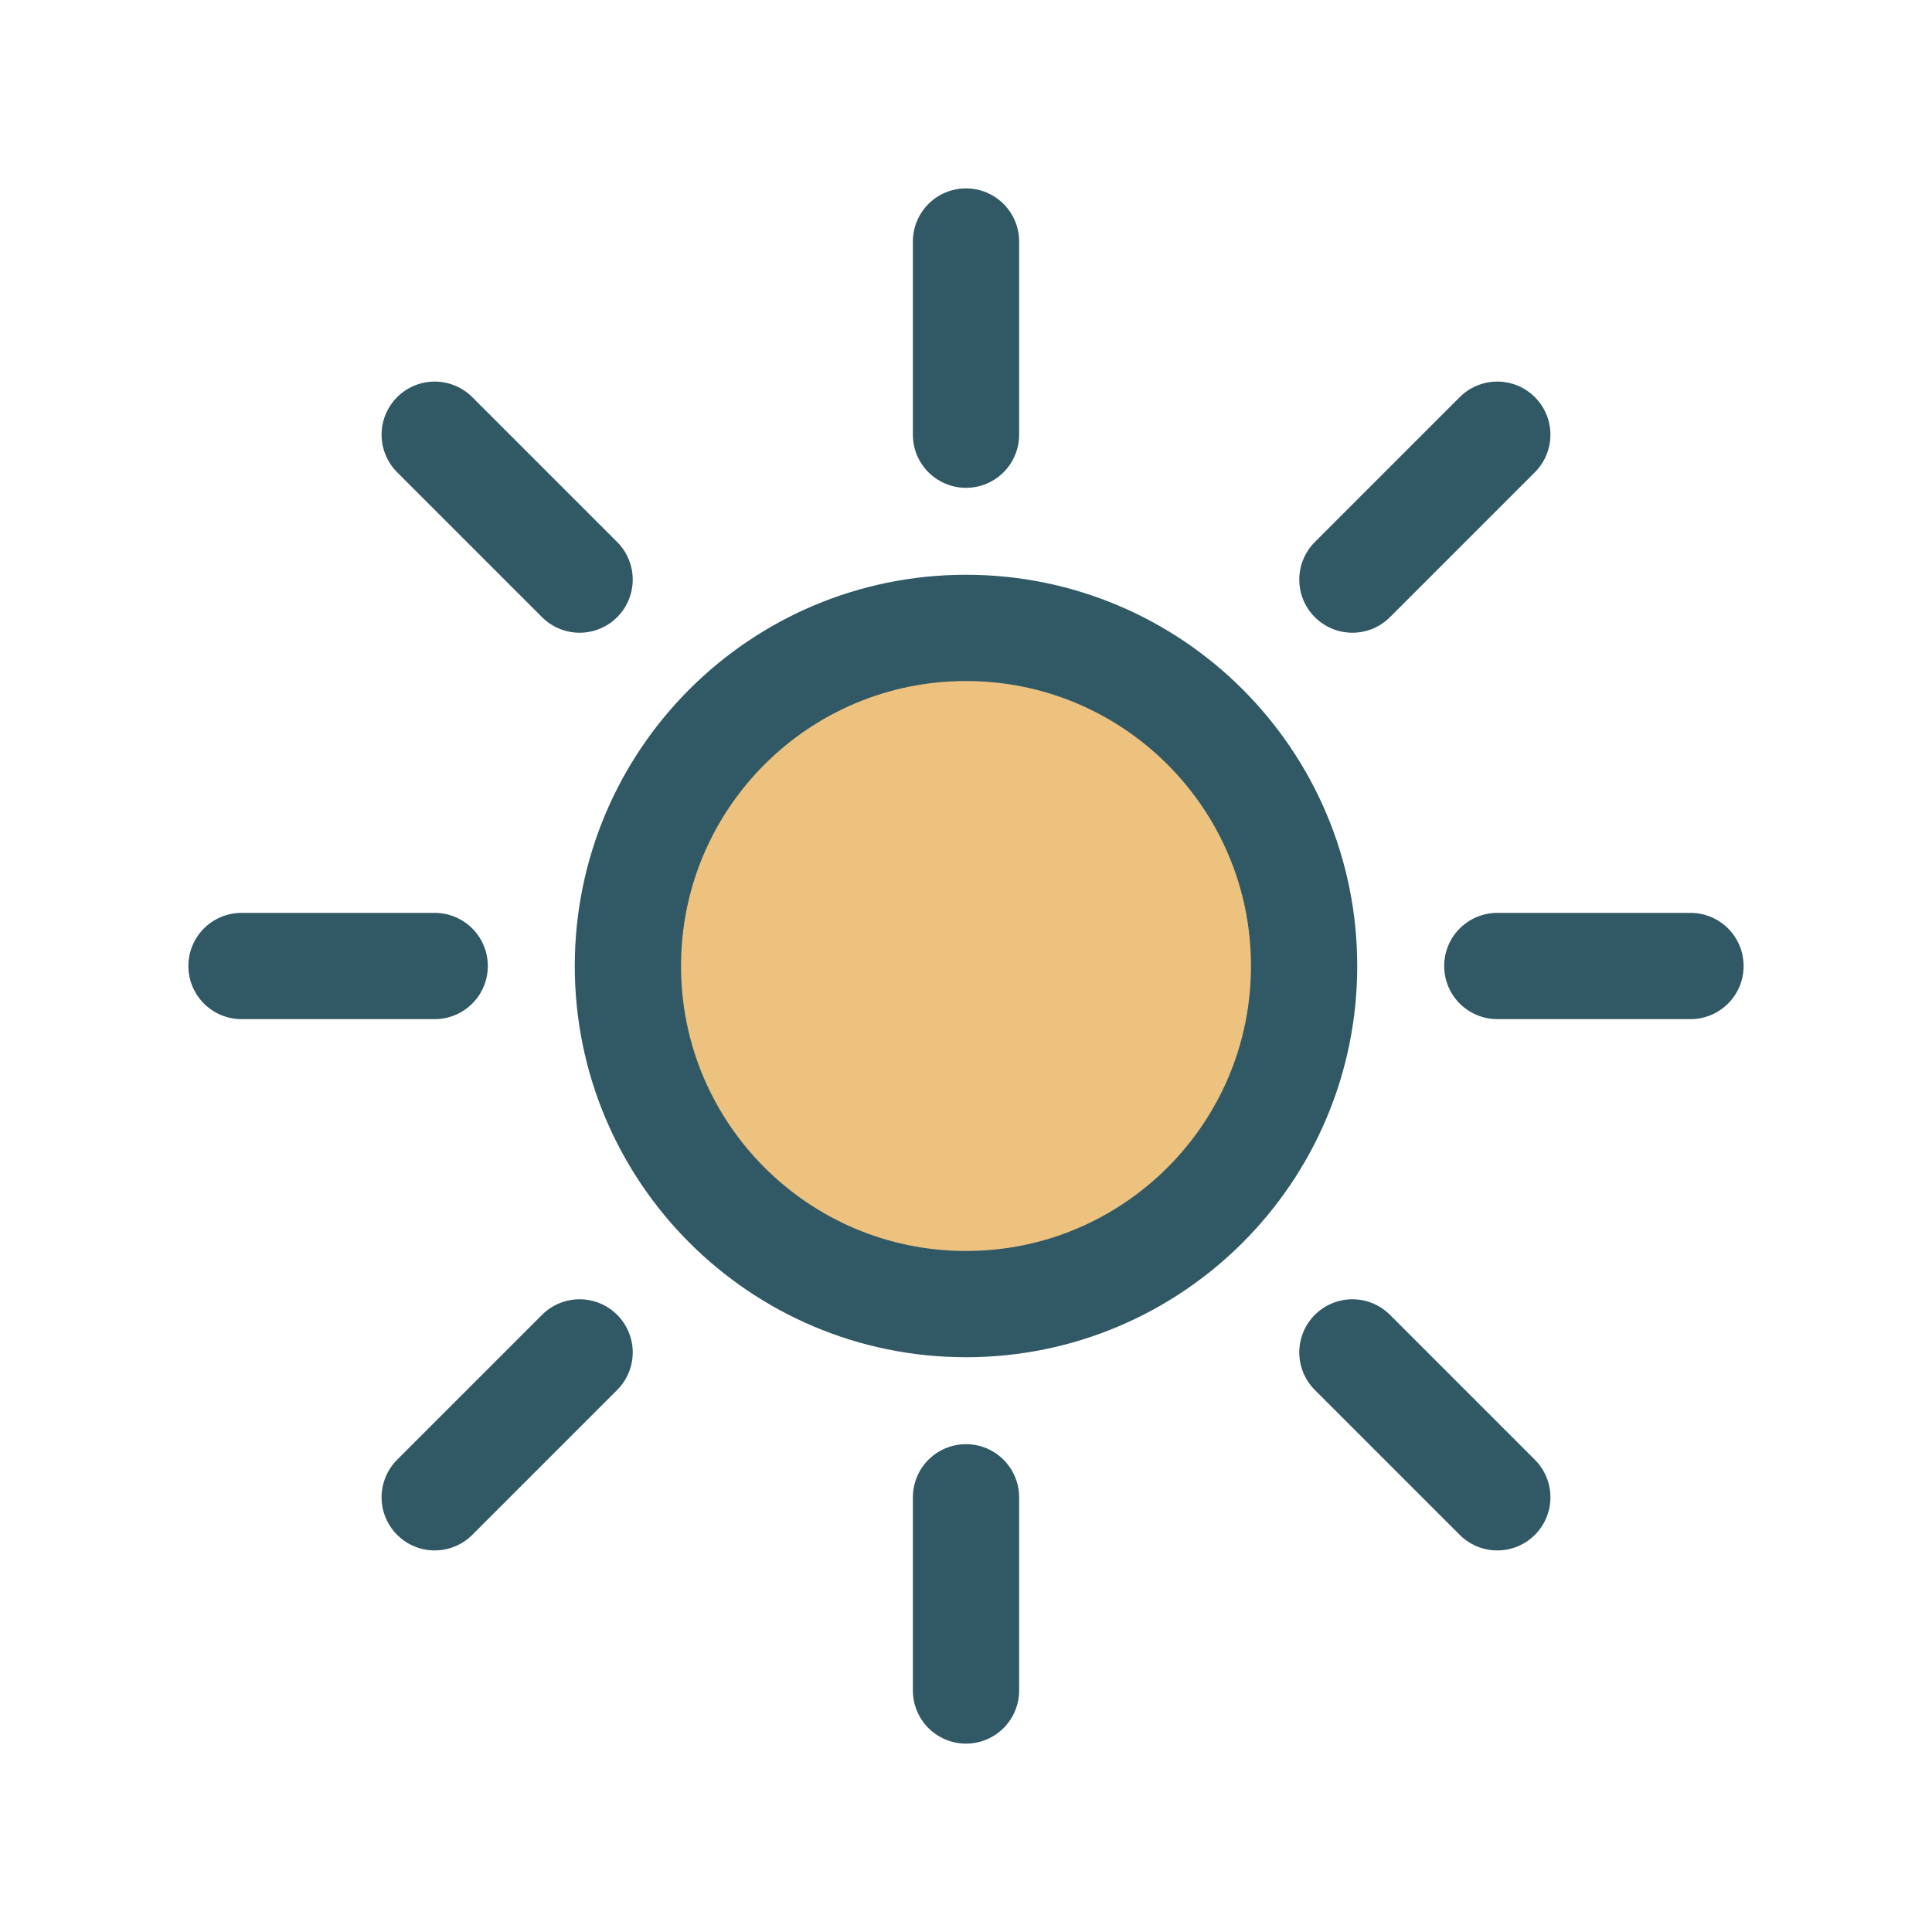
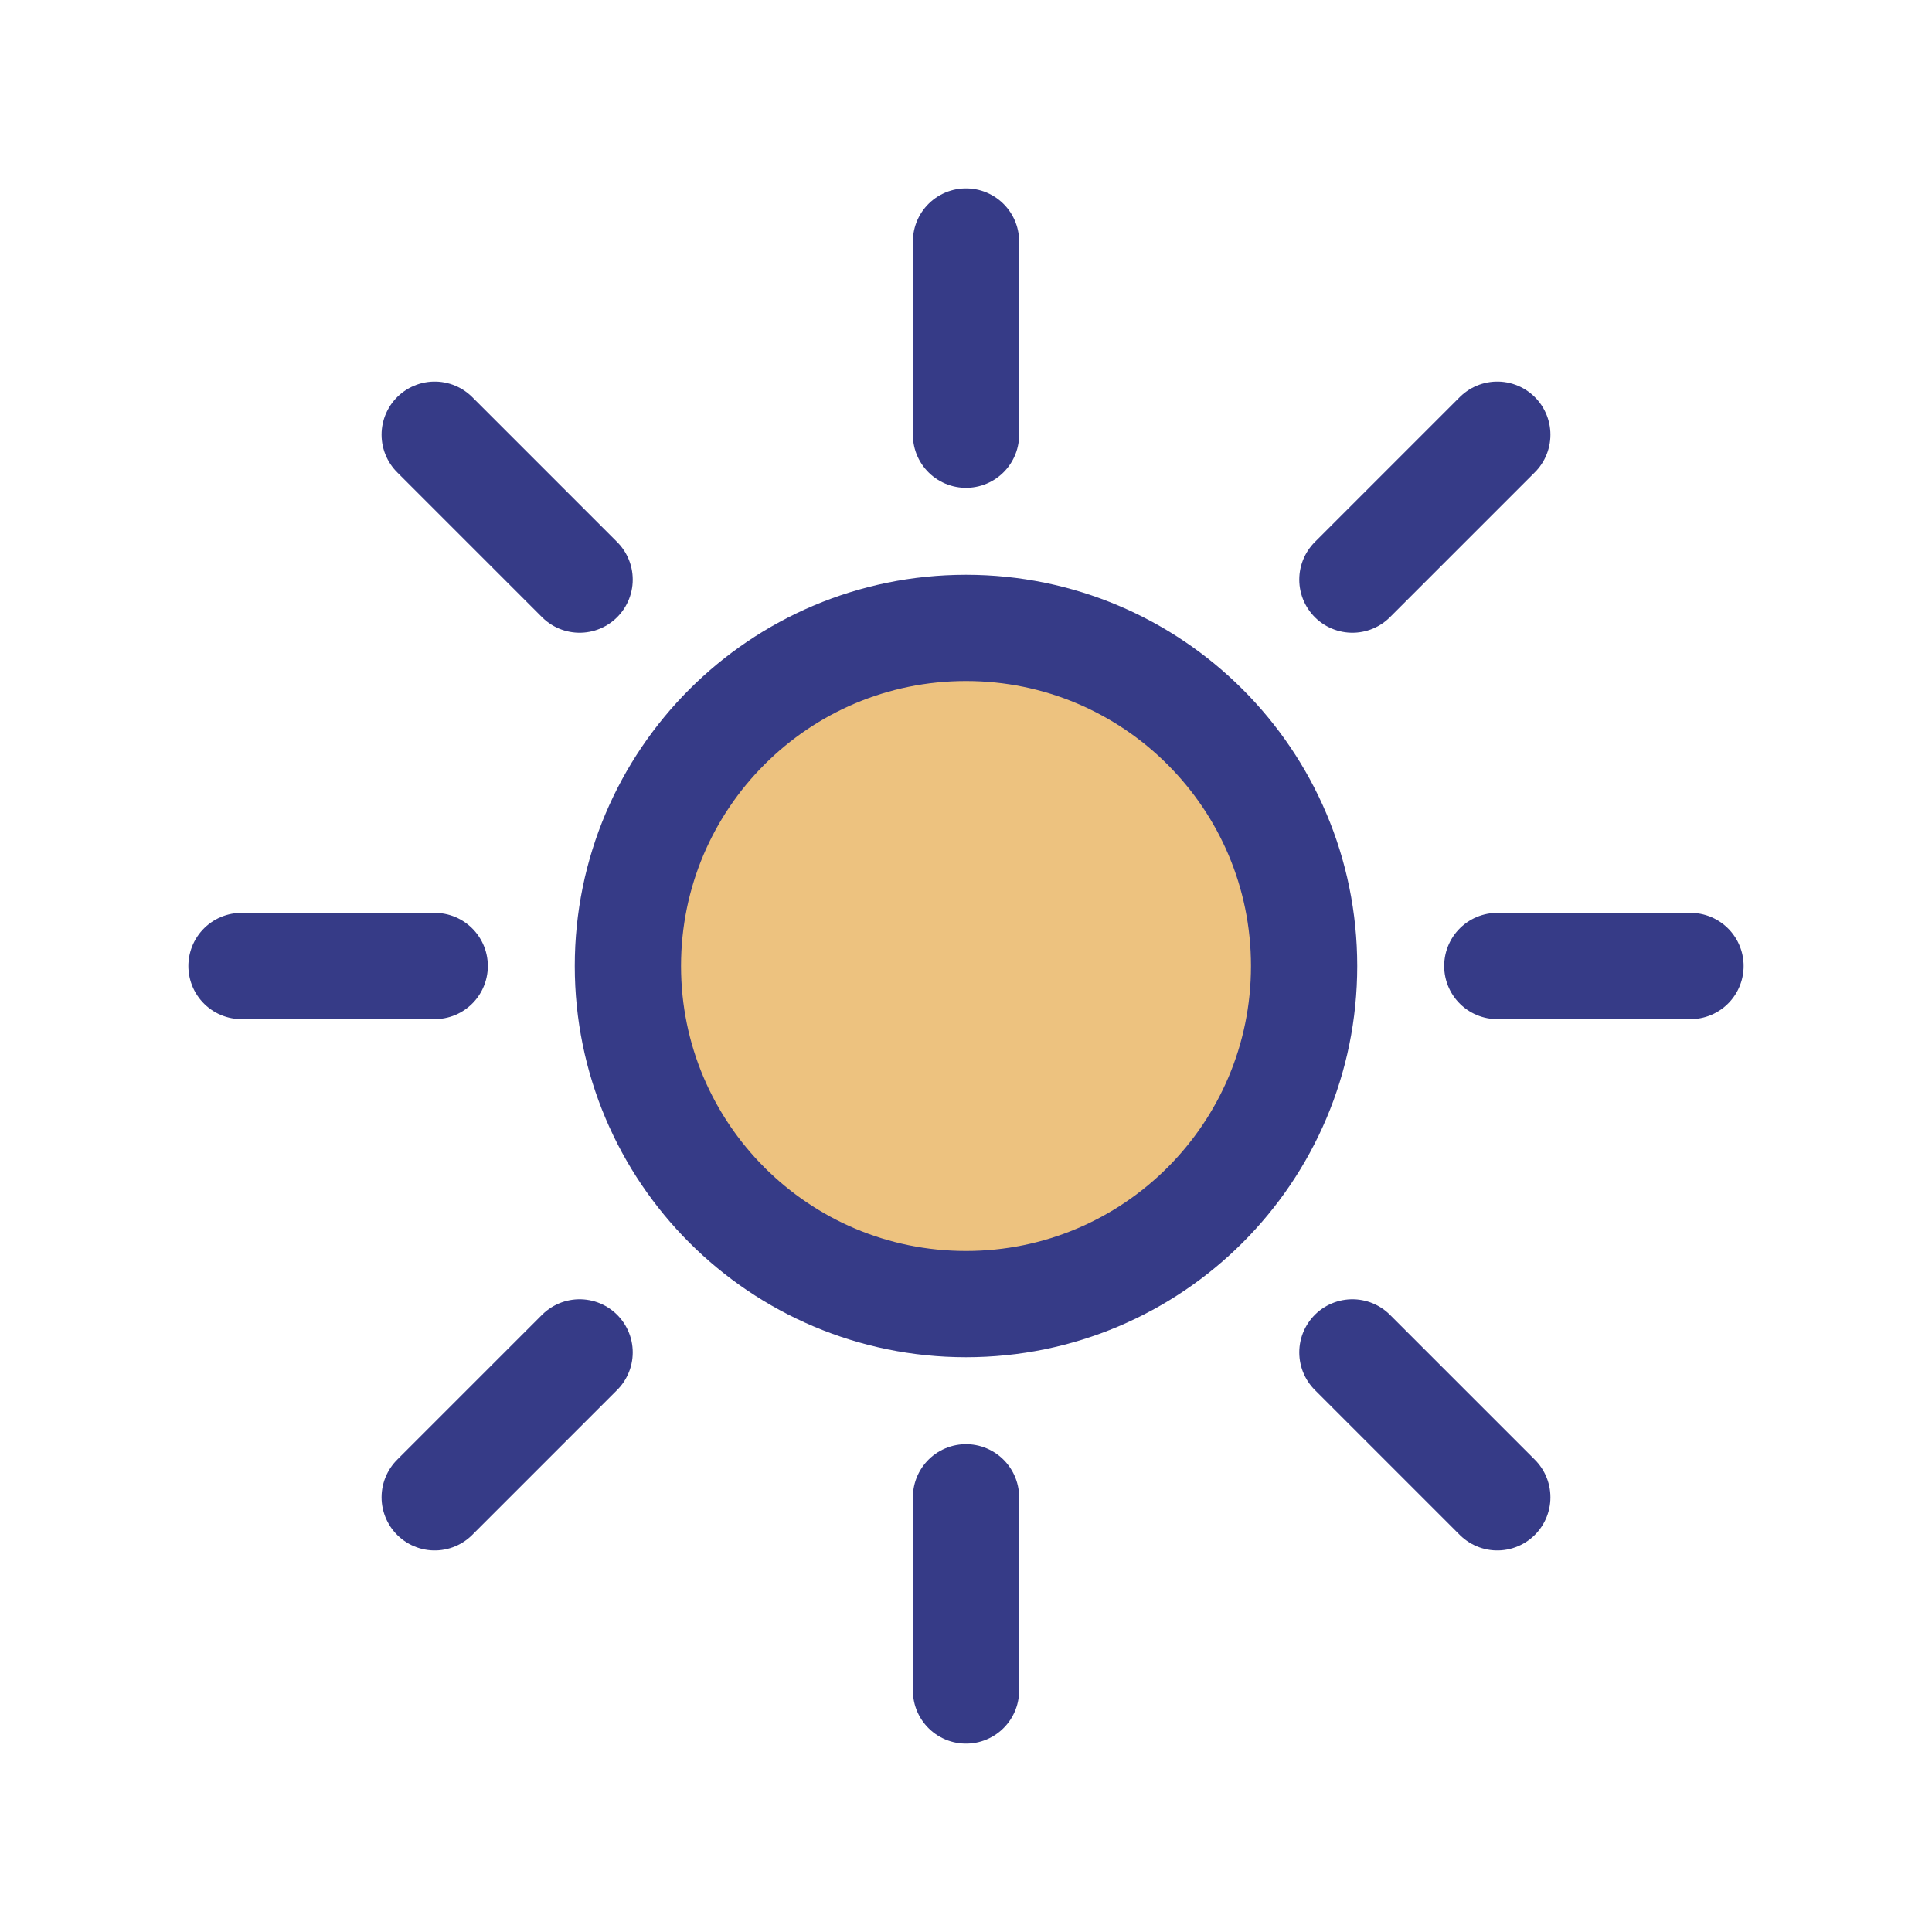
<svg xmlns="http://www.w3.org/2000/svg" viewBox="0 0 40 40">
-   <g fill="none" stroke="#315965" stroke-width="2.2" stroke-linecap="round" stroke-linejoin="round">
+   <g fill="none" stroke="#363b87" stroke-width="2.2" stroke-linecap="round" stroke-linejoin="round">
    <circle cx="20" cy="20" r="7" fill="#edc27f" />
    <path d="M20 5V9M20 31V35M5 20H9M31 20H35M9 9L12 12M28 28L31 31M9 31L12 28M28 12L31 9" />
  </g>
</svg>
